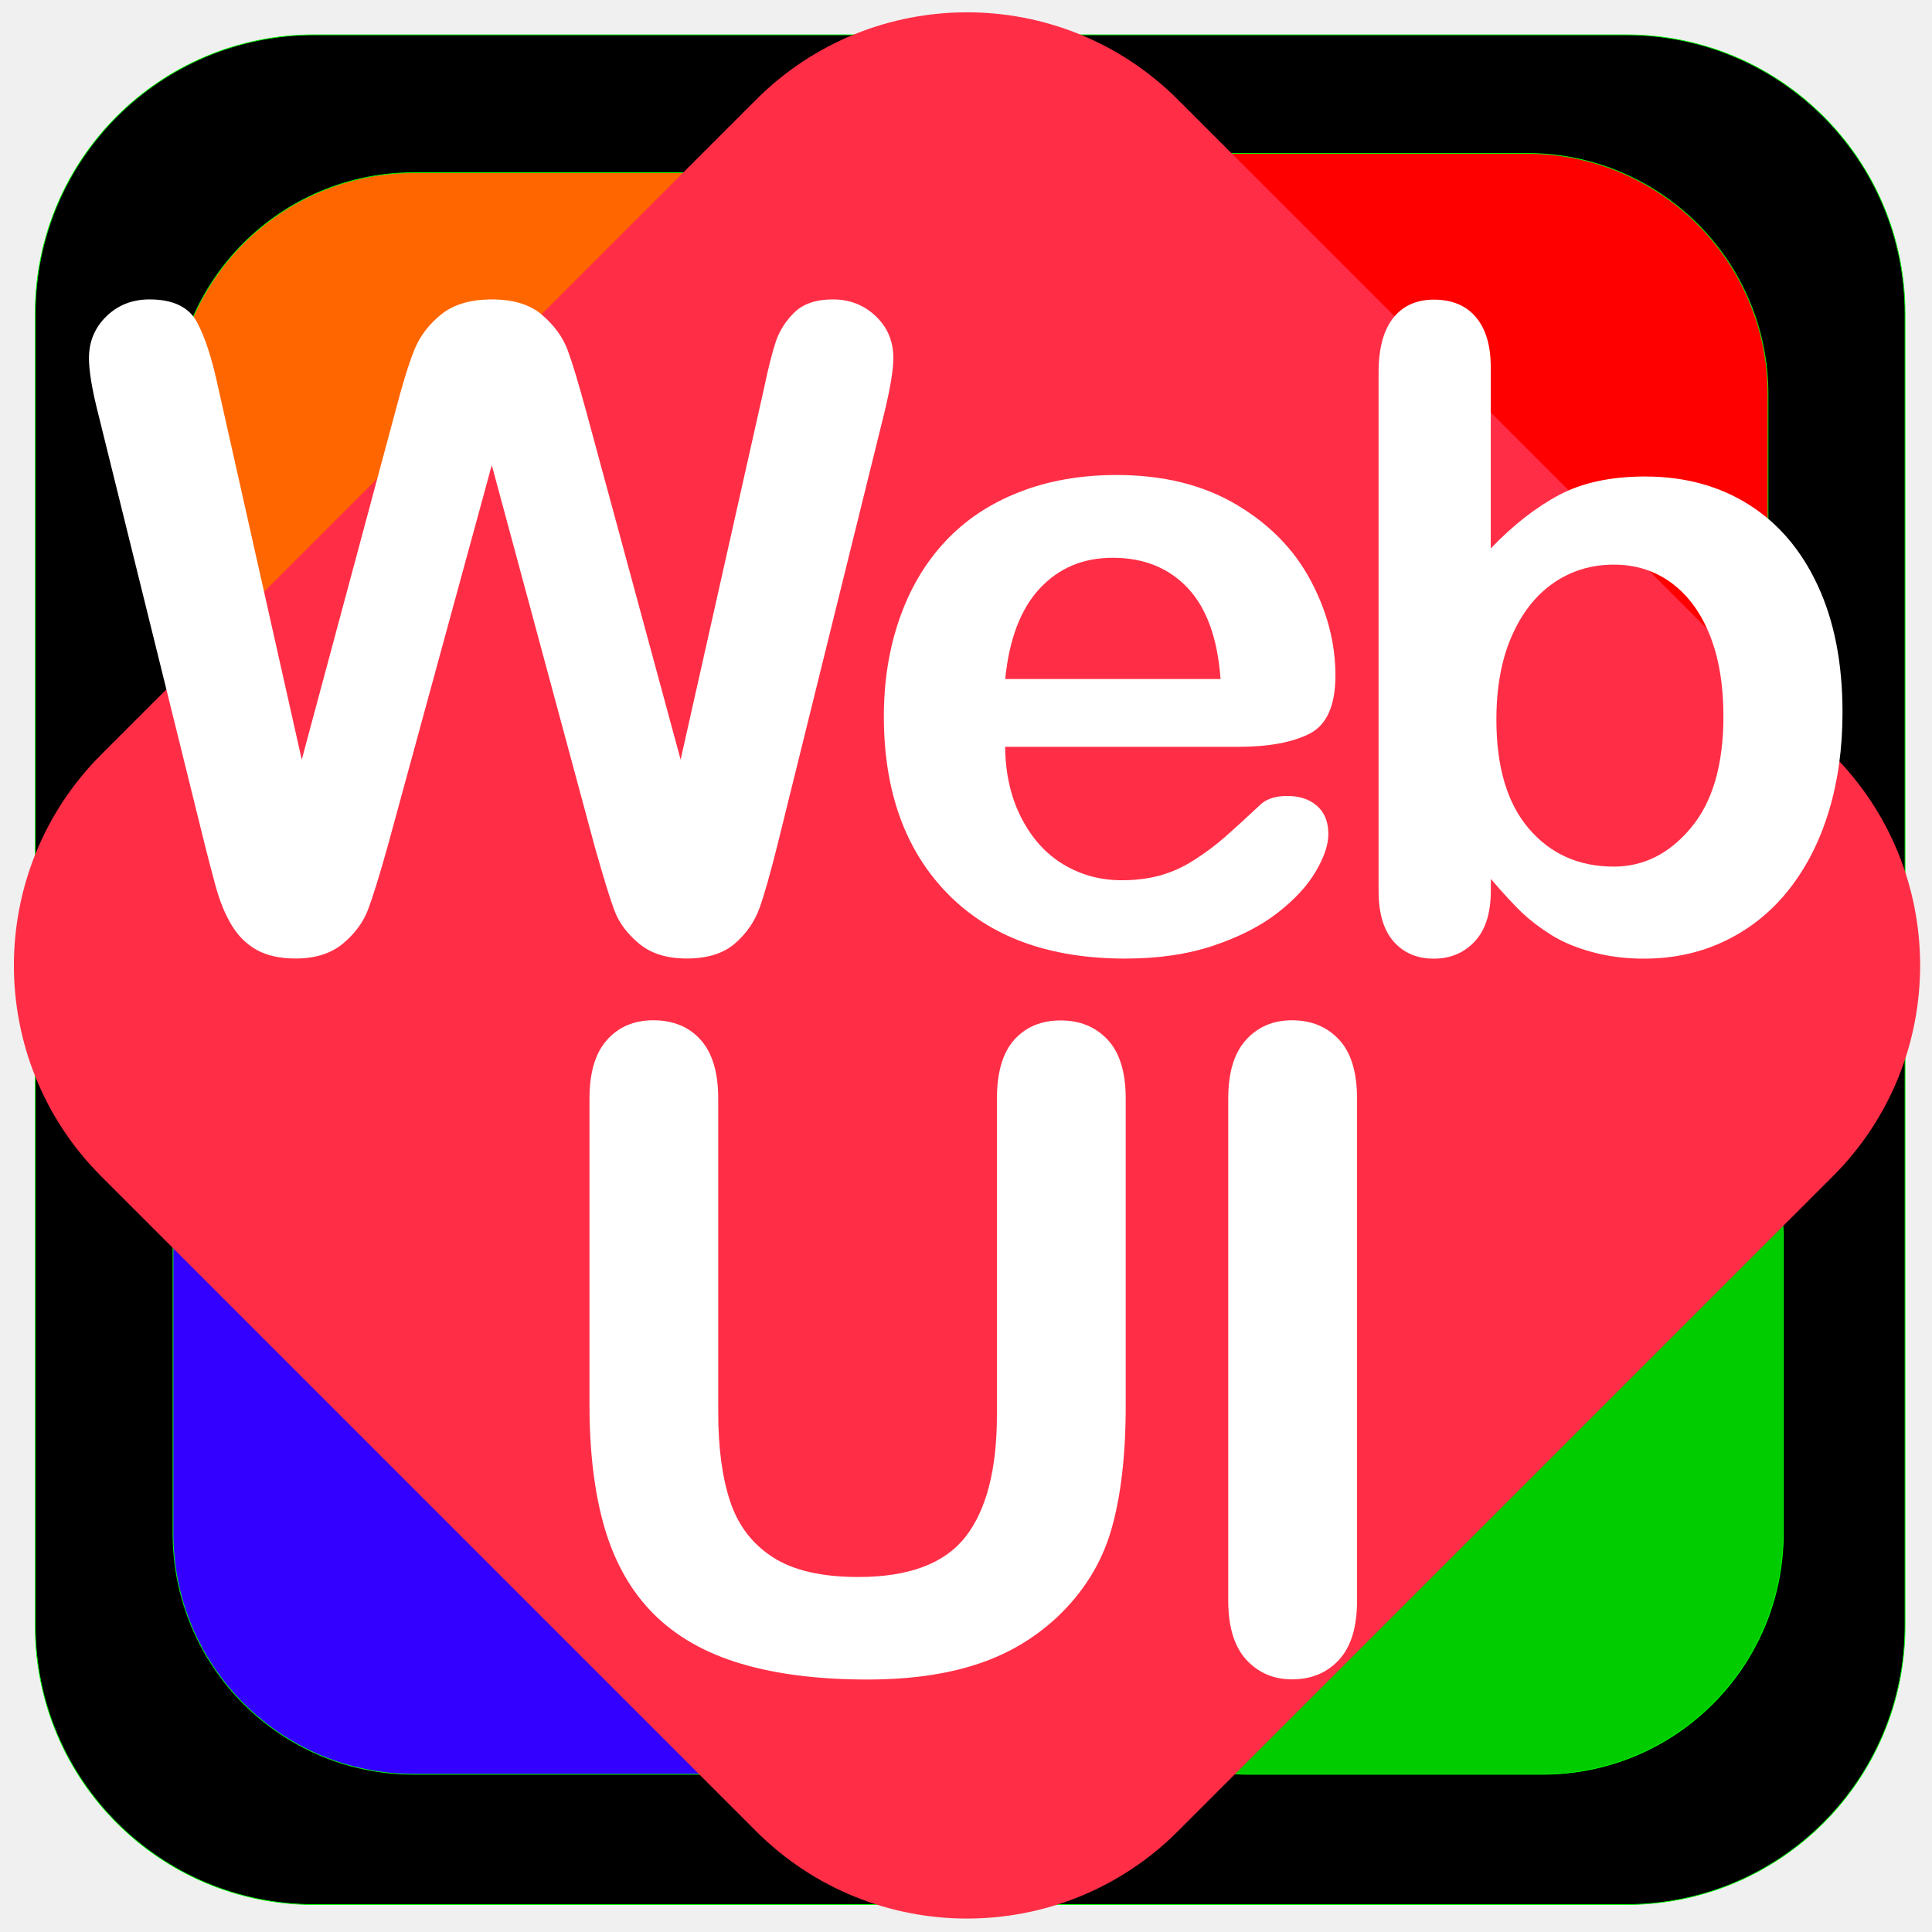
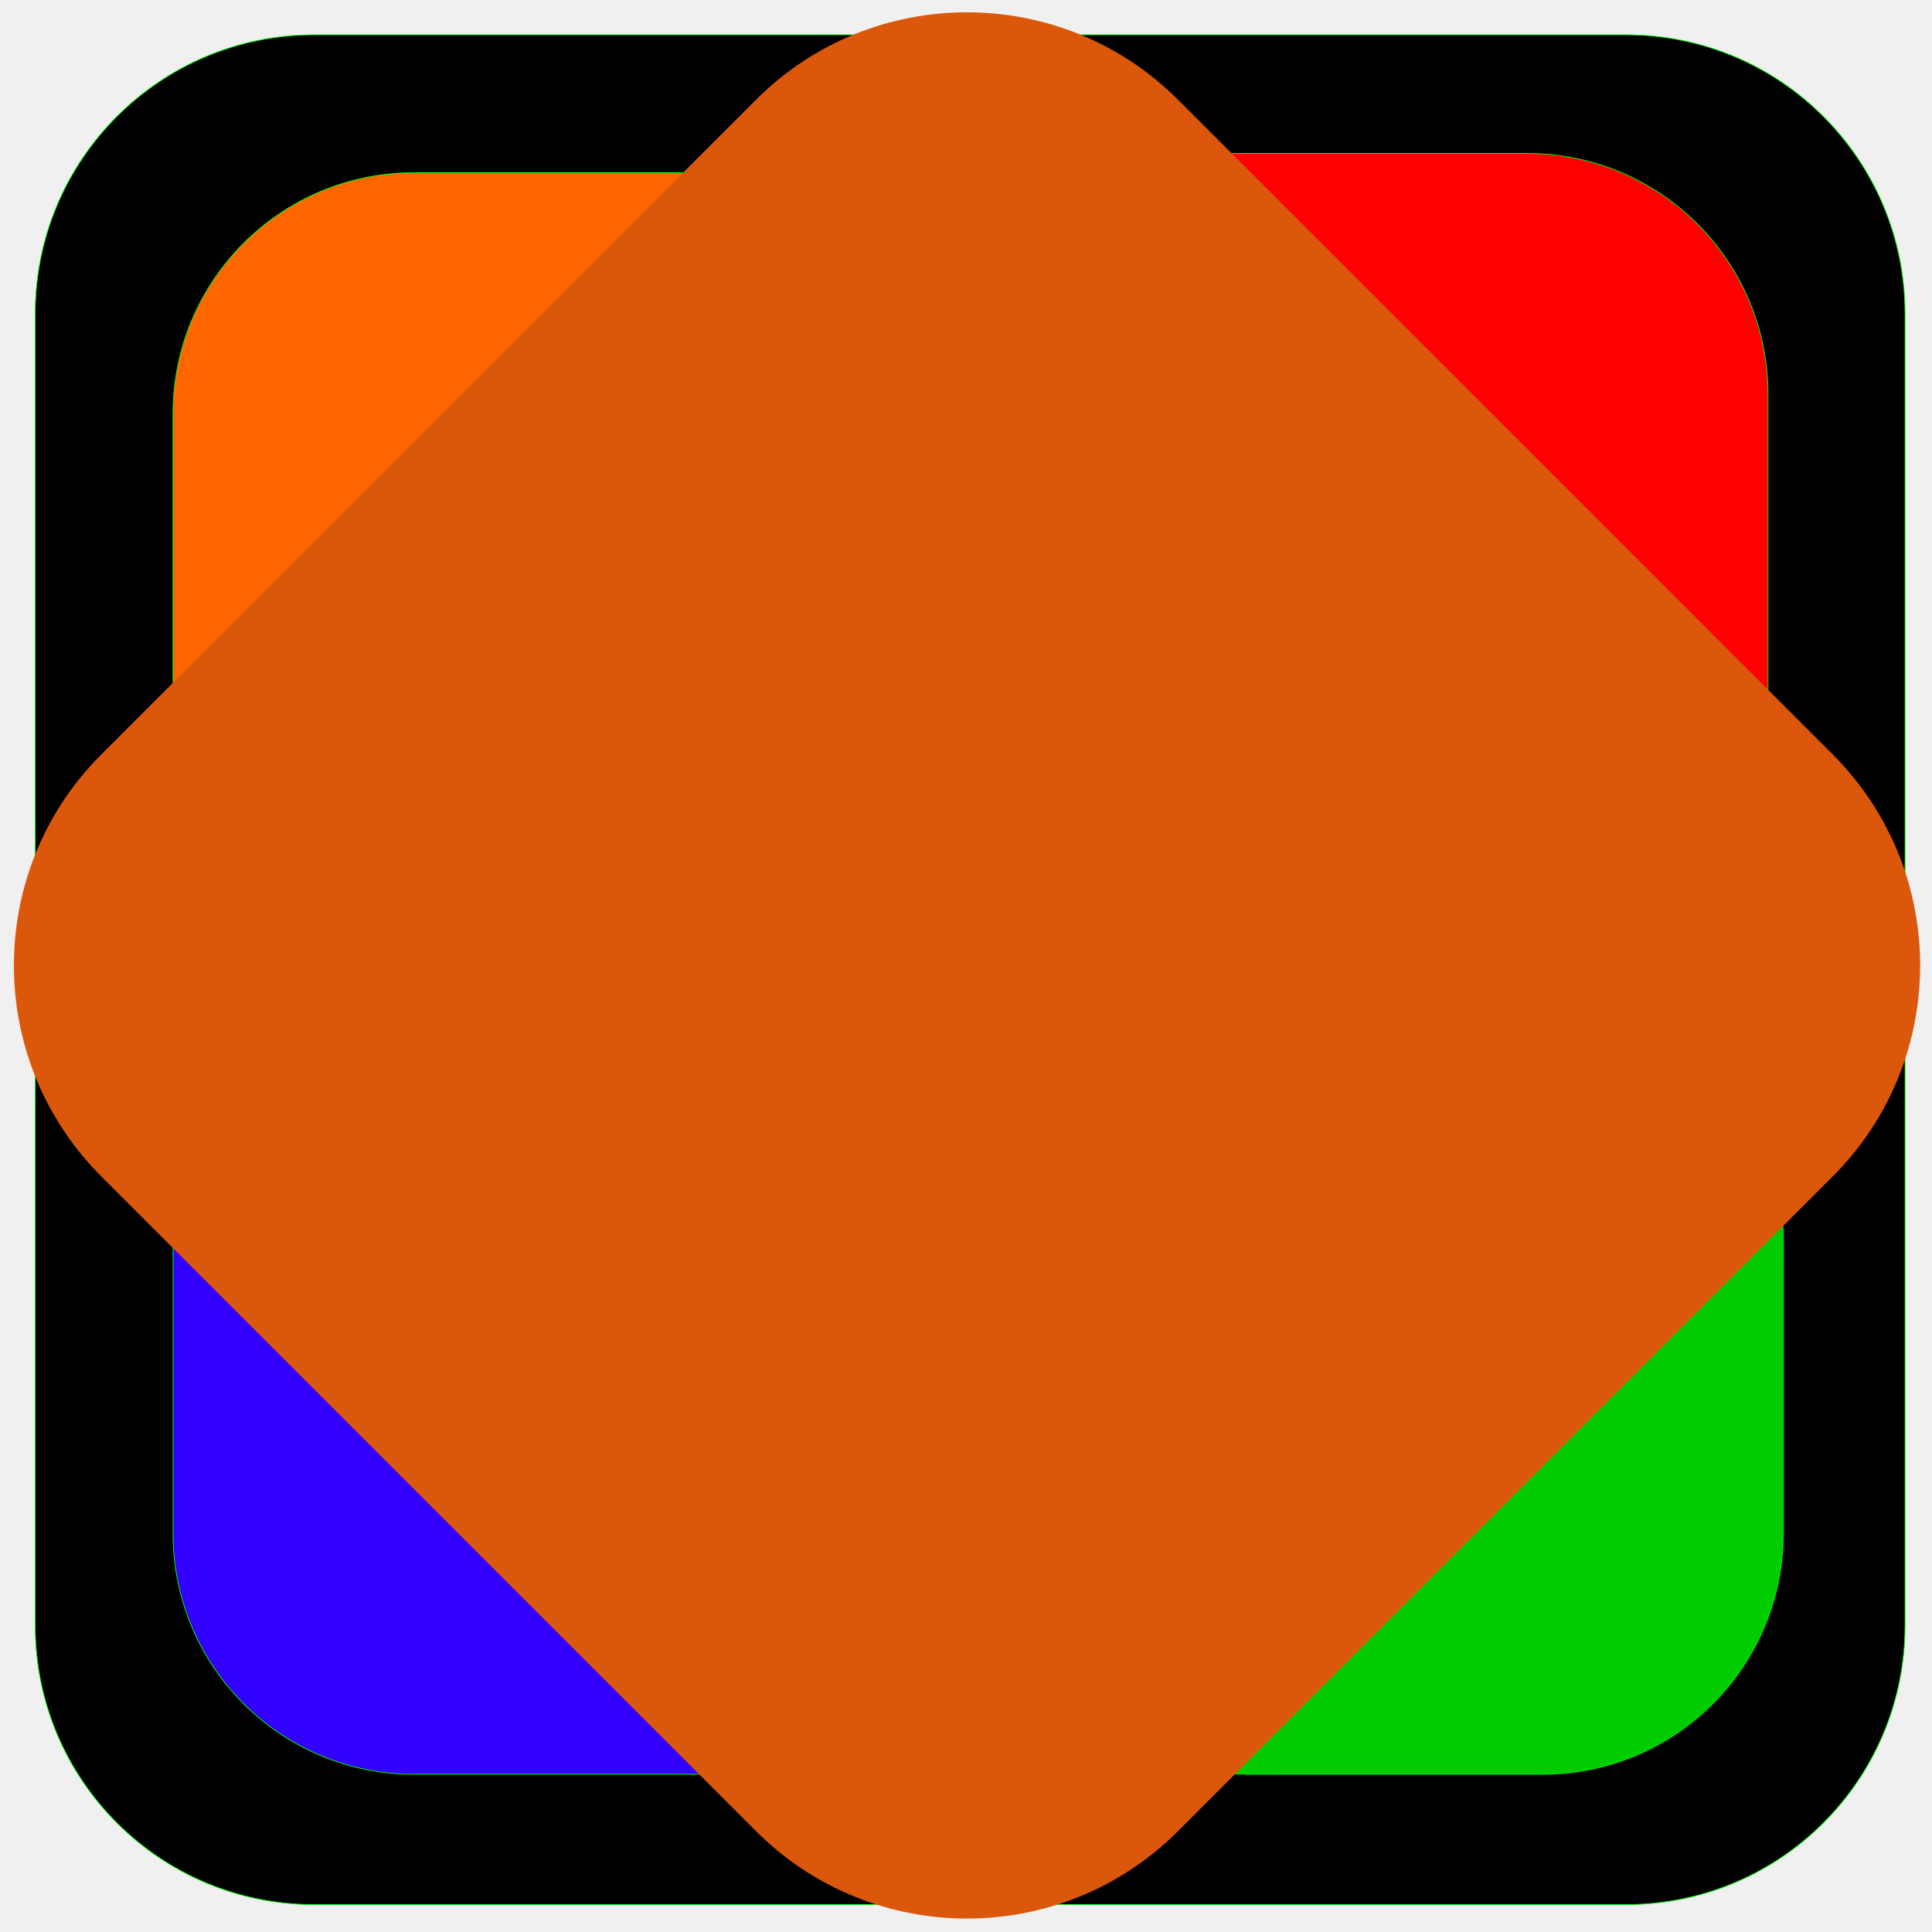
<svg xmlns="http://www.w3.org/2000/svg" version="1.2" baseProfile="tiny" id="Layer_1" x="0px" y="0px" viewBox="0 0 2564.9 2563.9" overflow="visible" xml:space="preserve">
  <g id="Background">
-     <path stroke="#00FF04" stroke-miterlimit="10" d="M2159,2528.5H416.9c-204.4,0-370.1-165.7-370.1-370.1V416.3         c0-204.4,165.7-370.1,370.1-370.1H2159c204.4,0,370.1,165.7,370.1,370.1v1742.1C2529.1,2362.8,2363.4,2528.5,2159,2528.5z" />
+     <path stroke="#00FF04" stroke-miterlimit="10" d="M2159,2528.5H416.9c-204.4,0-370.1-165.7-370.1-370.1V416.3   c0-204.4,165.7-370.1,370.1-370.1H2159c204.4,0,370.1,165.7,370.1,370.1v1742.1C2529.1,2362.8,2363.4,2528.5,2159,2528.5z" />
  </g>
  <g id="Orange">
-     <path fill="#FF6600" stroke="#00FF04" stroke-miterlimit="10" d="M939.2,1258.5H549.5c-176.6,0-319.8-143.2-319.8-319.8V549.1         c0-176.6,143.2-319.8,319.8-319.8h389.7c176.6,0,319.8,143.2,319.8,319.8v389.7C1259,1115.4,1115.8,1258.5,939.2,1258.5z" />
+     <path fill="#FF6600" stroke="#00FF04" stroke-miterlimit="10" d="M939.2,1258.5H549.5c-176.6,0-319.8-143.2-319.8-319.8V549.1   c0-176.6,143.2-319.8,319.8-319.8h389.7c176.6,0,319.8,143.2,319.8,319.8v389.7C1259,1115.4,1115.8,1258.5,939.2,1258.5z" />
  </g>
  <g id="Red">
-     <path fill="#FF0000" stroke="#00FF04" stroke-miterlimit="10" d="M2027.4,1232.9h-389.7c-176.6,0-319.8-143.2-319.8-319.8V523.5         c0-176.6,143.2-319.8,319.8-319.8h389.7c176.6,0,319.8,143.2,319.8,319.8v389.7C2347.1,1089.8,2204,1232.9,2027.4,1232.9z" />
+     <path fill="#FF0000" stroke="#00FF04" stroke-miterlimit="10" d="M2027.4,1232.9h-389.7c-176.6,0-319.8-143.2-319.8-319.8V523.5   c0-176.6,143.2-319.8,319.8-319.8h389.7c176.6,0,319.8,143.2,319.8,319.8v389.7C2347.1,1089.8,2204,1232.9,2027.4,1232.9z" />
  </g>
  <g id="Green">
-     <path fill="#00CC00" stroke="#00FF04" stroke-miterlimit="10" d="M2047.7,2355.5H1658c-176.6,0-319.8-143.2-319.8-319.8V1646         c0-176.6,143.2-319.8,319.8-319.8h389.7c176.6,0,319.8,143.2,319.8,319.8v389.7C2367.4,2212.4,2224.3,2355.5,2047.7,2355.5z" />
+     <path fill="#00CC00" stroke="#00FF04" stroke-miterlimit="10" d="M2047.7,2355.5H1658c-176.6,0-319.8-143.2-319.8-319.8V1646   c0-176.6,143.2-319.8,319.8-319.8h389.7c176.6,0,319.8,143.2,319.8,319.8v389.7C2367.4,2212.4,2224.3,2355.5,2047.7,2355.5z" />
  </g>
  <g id="Blue">
-     <path fill="#3300FF" stroke="#00FF04" stroke-miterlimit="10" d="M939.2,2355.5H549.5c-176.6,0-319.8-143.2-319.8-319.8V1646         c0-176.6,143.2-319.8,319.8-319.8h389.7c176.6,0,319.8,143.2,319.8,319.8v389.7C1259,2212.4,1115.8,2355.5,939.2,2355.5z" />
+     <path fill="#3300FF" stroke="#00FF04" stroke-miterlimit="10" d="M939.2,2355.5H549.5c-176.6,0-319.8-143.2-319.8-319.8V1646   c0-176.6,143.2-319.8,319.8-319.8h389.7c176.6,0,319.8,143.2,319.8,319.8v389.7C1259,2212.4,1115.8,2355.5,939.2,2355.5z" />
  </g>
  <g id="AppColor">
-     <path fill="#FF2E46" d="M1003.8,2431.1l-869.4-869.4c-154.6-154.6-154.6-405.4,0-560l869.4-869.4c154.6-154.6,405.4-154.6,560,0         l869.4,869.4c154.6,154.6,154.6,405.4,0,560l-869.4,869.4C1409.2,2585.7,1158.5,2585.7,1003.8,2431.1z" />
+     <path fill="#db570b" d="M1003.8,2431.1l-869.4-869.4c-154.6-154.6-154.6-405.4,0-560l869.4-869.4c154.6-154.6,405.4-154.6,560,0   l869.4,869.4c154.6,154.6,154.6,405.4,0,560l-869.4,869.4C1409.2,2585.7,1158.5,2585.7,1003.8,2431.1z" />
  </g>
  <g id="Text">
    <rect x="20.1" fill="none" width="2549.3" height="2541.7" />
-     <g>
-       <path fill="#FFFFFF" d="M789.8,1124.8L652.9,617.5l-138.6,507.3c-10.8,38.5-19.4,66.1-25.7,82.8c-6.4,16.8-17.4,31.8-33.2,45             s-36.8,19.9-63,19.9c-21.2,0-38.6-4-52.3-11.8c-13.7-7.9-24.7-19-33.2-33.5c-8.5-14.4-15.4-31.5-20.8-51.4s-10.2-38.2-14.4-55.1             L130.8,551c-8.5-33.1-12.7-58.3-12.7-75.6c0-21.9,7.7-40.4,23.1-55.4s34.5-22.5,57.2-22.5c31.2,0,52.2,10,63,30s20.2,49,28.3,87.1             l110.9,493.9l124.2-462.1c9.2-35.4,17.5-62.3,24.8-80.8s19.2-34.4,35.8-47.9s39.1-20.2,67.6-20.2c28.9,0,51.3,7,67.3,21.1             c16,14,27,29.3,33.2,45.9s14.4,43.8,24.8,81.9l125.3,462.1l110.9-493.9c5.4-25.8,10.5-46,15.3-60.6c4.8-14.6,13.1-27.7,24.8-39.2             c11.8-11.5,28.8-17.3,51.1-17.3c22.3,0,41.3,7.4,56.9,22.2s23.4,33.4,23.4,55.7c0,15.8-4.2,41-12.7,75.6l-140.9,569.7             c-9.6,38.5-17.6,66.7-24,84.6c-6.4,17.9-17.1,33.6-32.4,47s-36.7,20.2-64.4,20.2c-26.2,0-47.2-6.5-63-19.6s-26.8-27.8-32.9-44.1             S801,1164.4,789.8,1124.8z" />
-       <path fill="#FFFFFF" d="M1642.9,991.5h-308.5c0.4,35.8,7.6,67.3,21.7,94.6s32.7,47.8,56,61.7s49,20.8,77.1,20.8             c18.9,0,36.1-2.2,51.7-6.6s30.7-11.3,45.3-20.8c14.6-9.4,28.1-19.5,40.4-30.3c12.3-10.8,28.3-25.4,47.9-43.8             c8.1-6.9,19.6-10.4,34.7-10.4c16.2,0,29.3,4.4,39.3,13.2c10,8.8,15,21.3,15,37.4c0,14.2-5.6,30.8-16.8,49.8             c-11.2,19-28,37.2-50.5,54.7c-22.5,17.5-50.8,32-84.9,43.5c-34.1,11.5-73.3,17.3-117.5,17.3c-101.3,0-180-28.9-236.2-86.6             s-84.2-136.1-84.2-235c0-46.6,6.9-89.8,20.8-129.6c13.8-39.8,34-74,60.6-102.5s59.3-50.3,98.1-65.5s82-22.8,129.4-22.8             c61.6,0,114.5,13,158.6,39s77.1,59.7,99.1,101c22,41.3,32.9,83.3,32.9,126.1c0,39.7-11.4,65.5-34.1,77.2             S1684.1,991.5,1642.9,991.5z M1334.5,901.5h285.9c-3.9-53.8-18.4-94.1-43.6-120.9c-25.2-26.7-58.4-40.1-99.6-40.1             c-39.3,0-71.5,13.6-96.8,40.7S1339.8,848.4,1334.5,901.5z" />
-       <path fill="#FFFFFF" d="M1979.1,487.5v240.6c29.6-30.9,59.8-54.5,90.6-70.9s68.9-24.6,114.3-24.6c52.3,0,98.2,12.4,137.7,37.3             s70,60.8,91.8,108s32.6,103.1,32.6,167.8c0,47.8-6.1,91.6-18.2,131.4s-29.7,74.4-52.8,103.7s-51.1,51.9-84,67.9s-69.2,24-108.8,24             c-24.2,0-47-2.9-68.4-8.7s-39.5-13.4-54.5-22.8c-15-9.4-27.8-19.2-38.4-29.2c-10.6-10-24.5-25.1-41.8-45.1v15.6             c0,29.7-7.1,52.2-21.4,67.4c-14.2,15.2-32.3,22.8-54.3,22.8c-22.3,0-40.1-7.6-53.4-22.8s-19.9-37.6-19.9-67.2v-688             c0-31.9,6.4-56.1,19.3-72.4c12.9-16.3,30.9-24.5,54-24.5c24.2,0,42.9,7.8,56,23.4S1979.1,458.7,1979.1,487.5z M1986.6,955.5             c0,62.7,14.3,110.9,43,144.5s66.3,50.5,112.9,50.5c39.7,0,73.8-17.2,102.5-51.6c28.7-34.4,43-83.8,43-148             c0-41.5-6-77.3-17.9-107.3s-28.9-53.2-50.8-69.5c-22-16.3-47.6-24.5-76.8-24.5c-30,0-56.8,8.2-80.3,24.5c-23.5,16.3-42,40-55.5,71             S1986.6,912.8,1986.6,955.5z" />
-       <path fill="#FFFFFF" d="M782.6,1865.3v-406.9c0-34.6,7.8-60.6,23.3-77.9s36-26,61.3-26c26.5,0,47.5,8.7,63,26             c15.5,17.3,23.3,43.3,23.3,77.9v416.3c0,47.3,5.3,86.9,15.9,118.7c10.6,31.8,29.4,56.4,56.5,73.9c27,17.5,64.8,26.3,113.5,26.3             c67.2,0,114.6-17.8,142.4-53.4c27.8-35.6,41.7-89.6,41.7-161.9v-419.7c0-35,7.7-61.1,23-78.2c15.3-17.1,35.9-25.7,61.6-25.7             s46.5,8.6,62.5,25.7c15.9,17.1,23.9,43.2,23.9,78.2v407c0,66.2-6.4,121.4-19.3,165.7c-12.9,44.3-37.1,83.1-72.8,116.6             c-30.8,28.4-66.6,49.2-107.5,62.2c-40.8,13.1-88.6,19.6-143.3,19.6c-65.1,0-121.1-7-168.1-21.1c-47-14-85.3-35.8-115-65.2             s-51.4-67.1-65.3-113.1C789.5,1984.1,782.6,1929.2,782.6,1865.3z" />
-       <path fill="#FFFFFF" d="M1630.6,2125v-666.6c0-34.6,7.9-60.6,23.6-77.9c15.7-17.3,36.1-26,61-26c25.7,0,46.5,8.6,62.5,25.7             c15.9,17.1,23.9,43.2,23.9,78.2V2125c0,35-8,61.2-23.9,78.5c-15.9,17.3-36.8,26-62.5,26c-24.6,0-44.8-8.8-60.8-26.2             C1638.6,2185.8,1630.6,2159.7,1630.6,2125z" />
-     </g>
  </g>
</svg>
